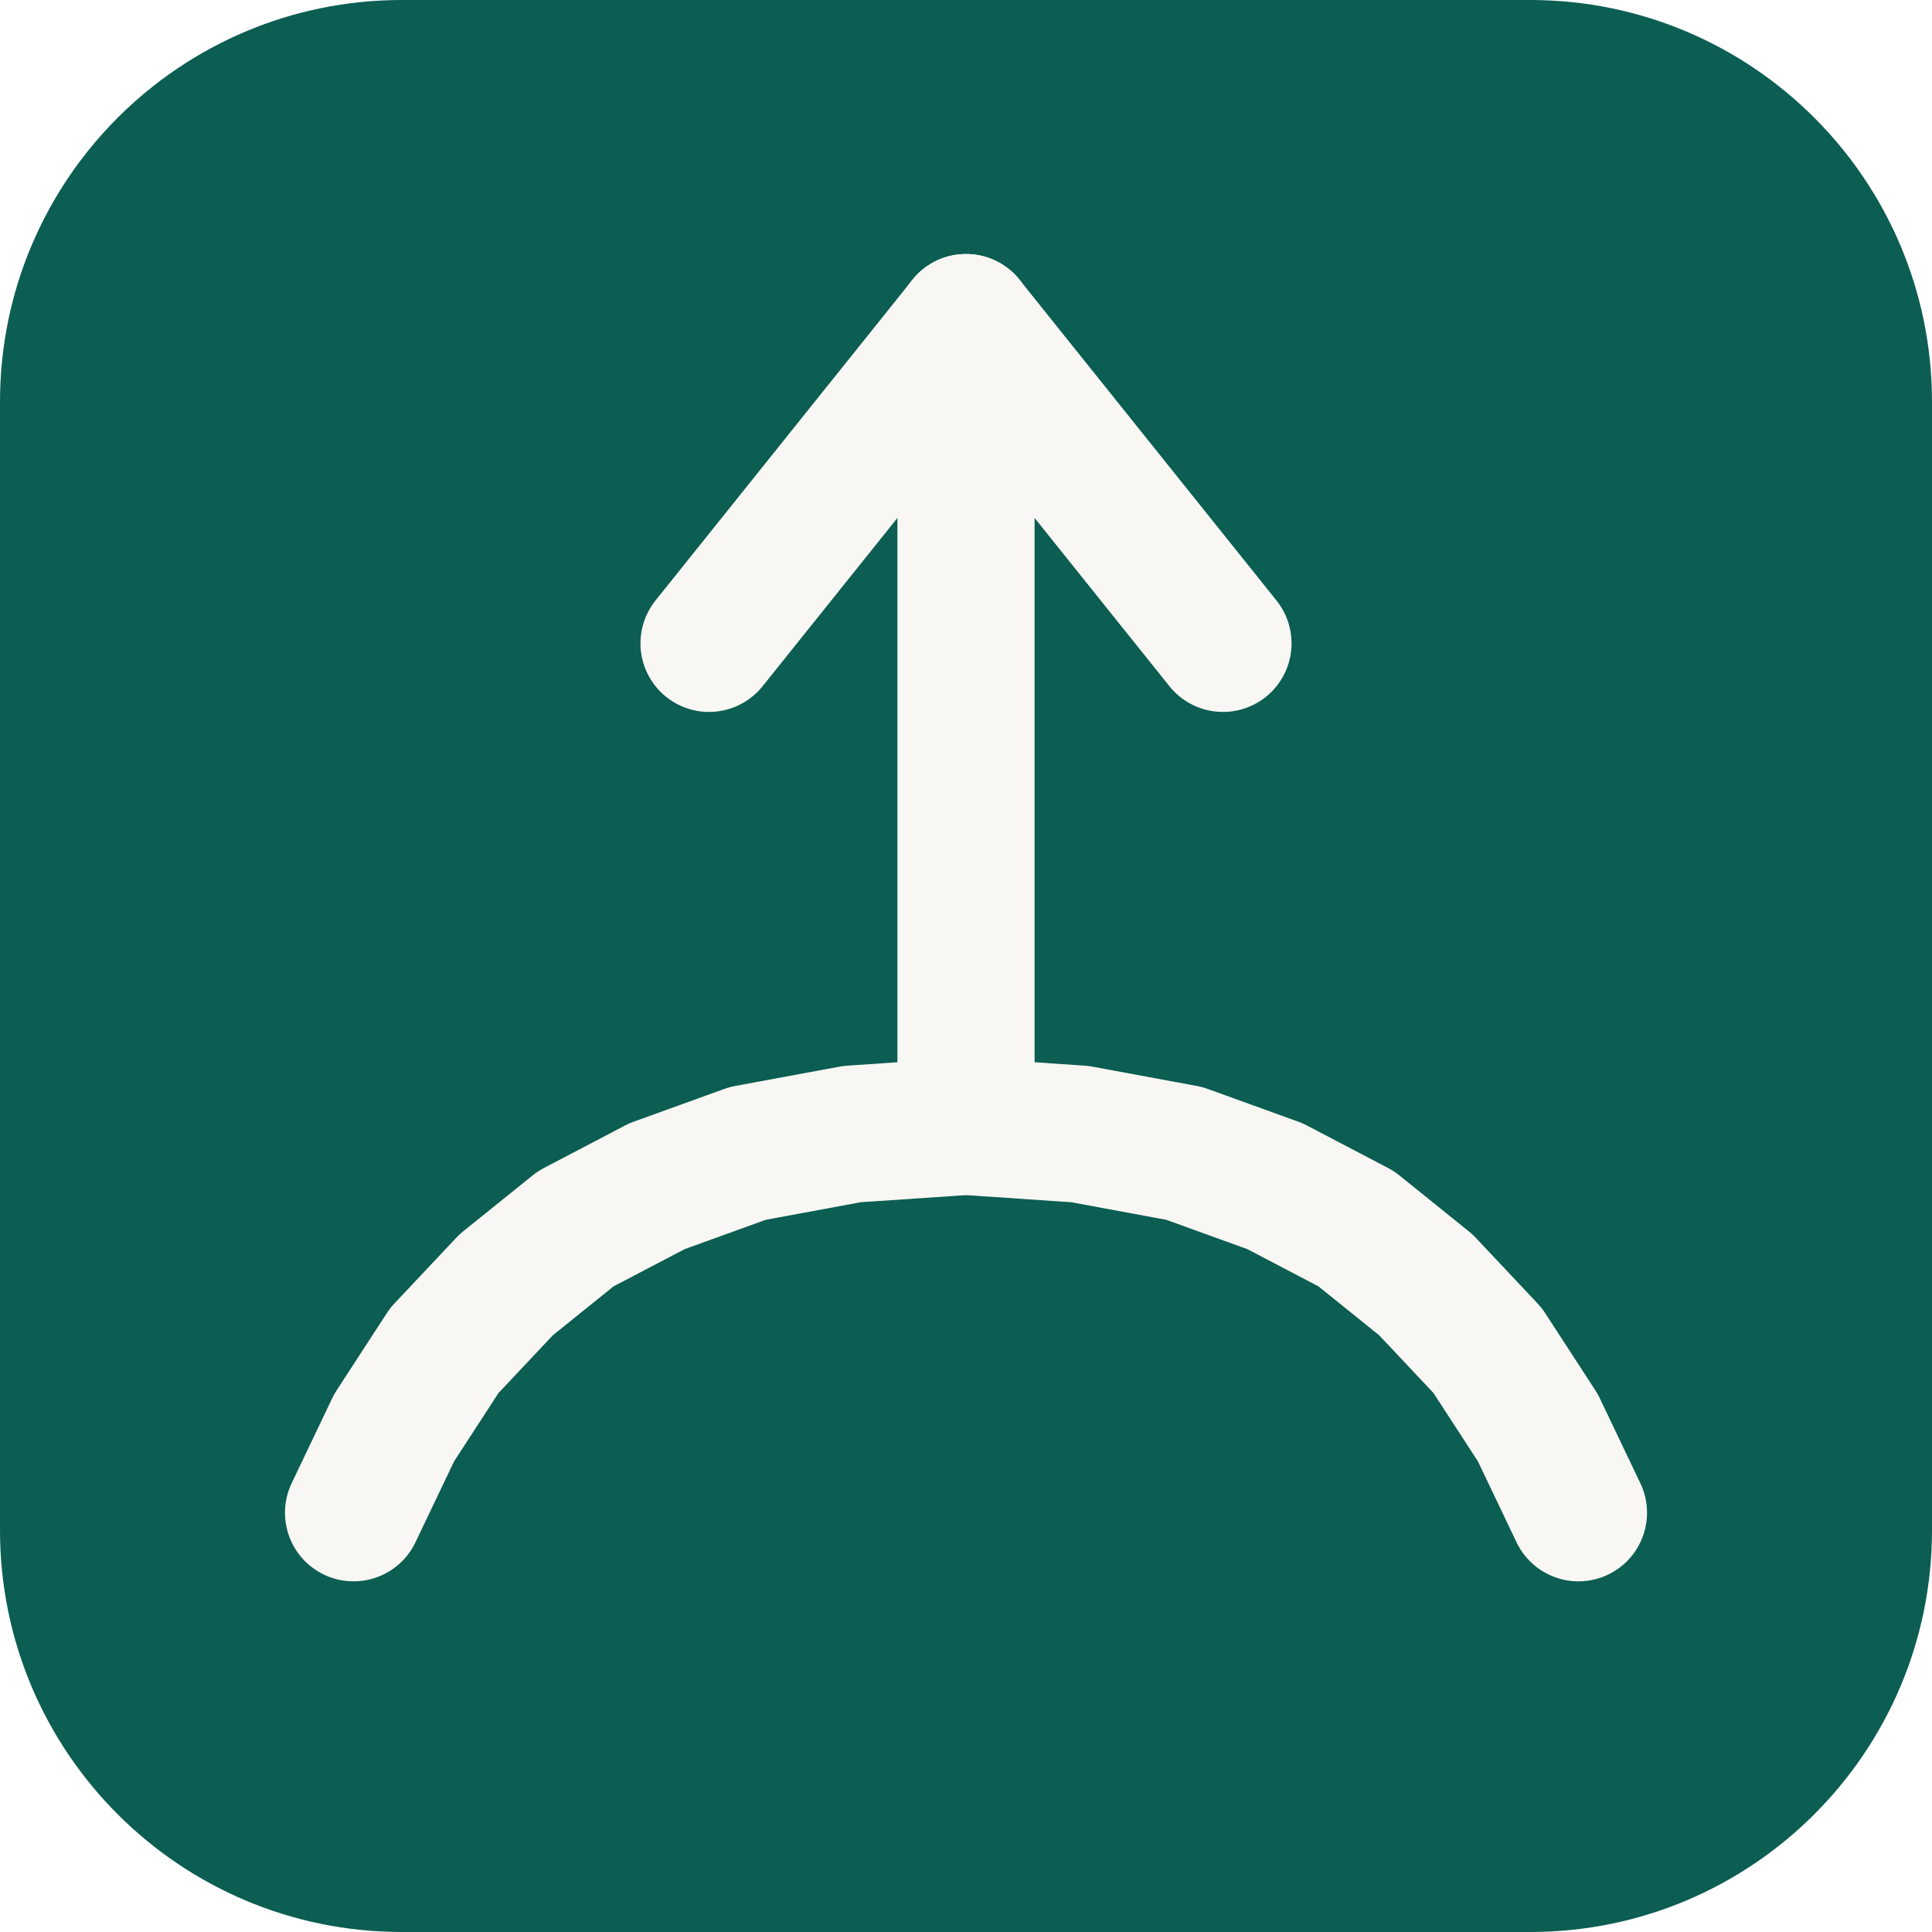
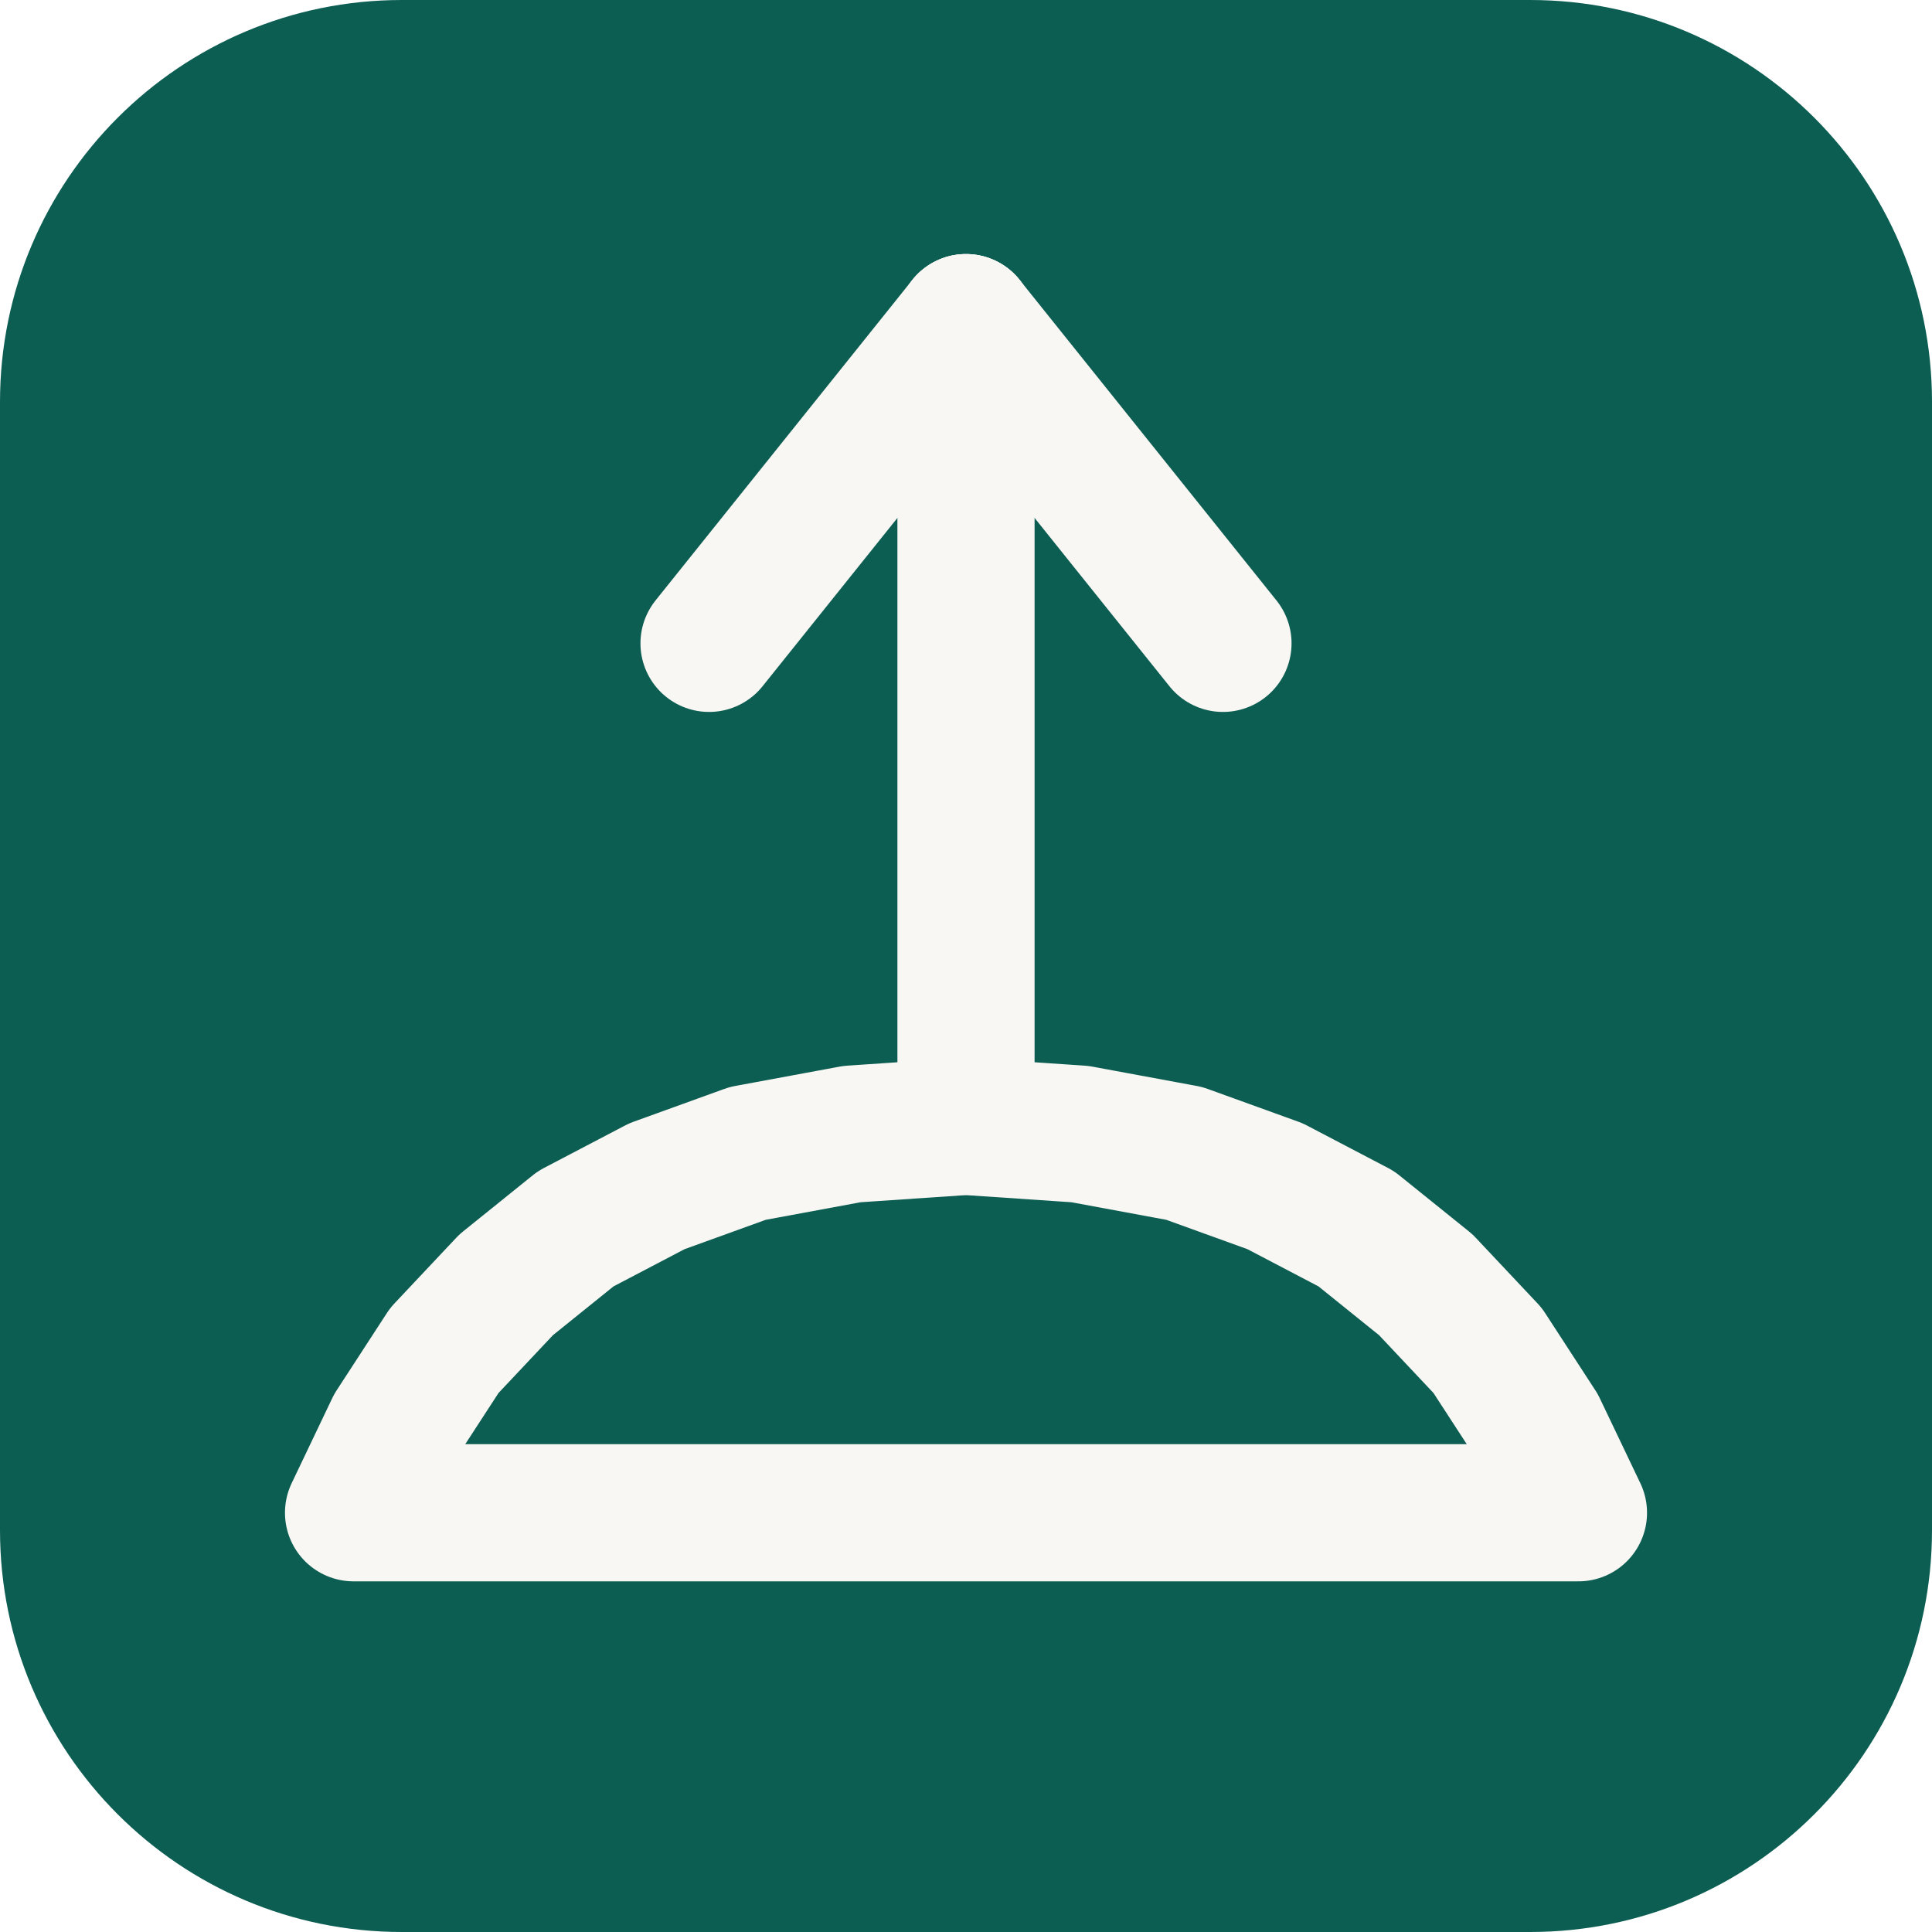
<svg xmlns="http://www.w3.org/2000/svg" viewBox="0 0 1 1" role="img" aria-label="keel">
  <rect width="1" height="1" rx="0.208" fill="#0c5d52" />
  <g fill="none" stroke="#f8f7f3" stroke-width="0.071" stroke-linecap="round" stroke-linejoin="round">
    <path d="M 0.5 0.167 L 0.5 0.583" />
    <path d="M 0.5 0.167 L 0.367 0.333" />
    <path d="M 0.5 0.167 L 0.633 0.333" />
-     <path d="M 0.183 0.783 L 0.204 0.739 L 0.23 0.699 L 0.262 0.665 L 0.298 0.636 L 0.34 0.614 L 0.387 0.597 L 0.441 0.587 L 0.5 0.583 L 0.559 0.587 L 0.613 0.597 L 0.66 0.614 L 0.702 0.636 L 0.738 0.665 L 0.77 0.699 L 0.796 0.739 L 0.817 0.783" />
+     <path d="M 0.5 0.583 L 0.441 0.587 L 0.387 0.597 L 0.34 0.614 L 0.298 0.636 L 0.262 0.665 L 0.23 0.699 L 0.204 0.739 L 0.183 0.783 L 0.817 0.783 L 0.796 0.739 L 0.77 0.699 L 0.738 0.665 L 0.702 0.636 L 0.66 0.614 L 0.613 0.597 L 0.559 0.587 L 0.5 0.583" />
  </g>
</svg>
